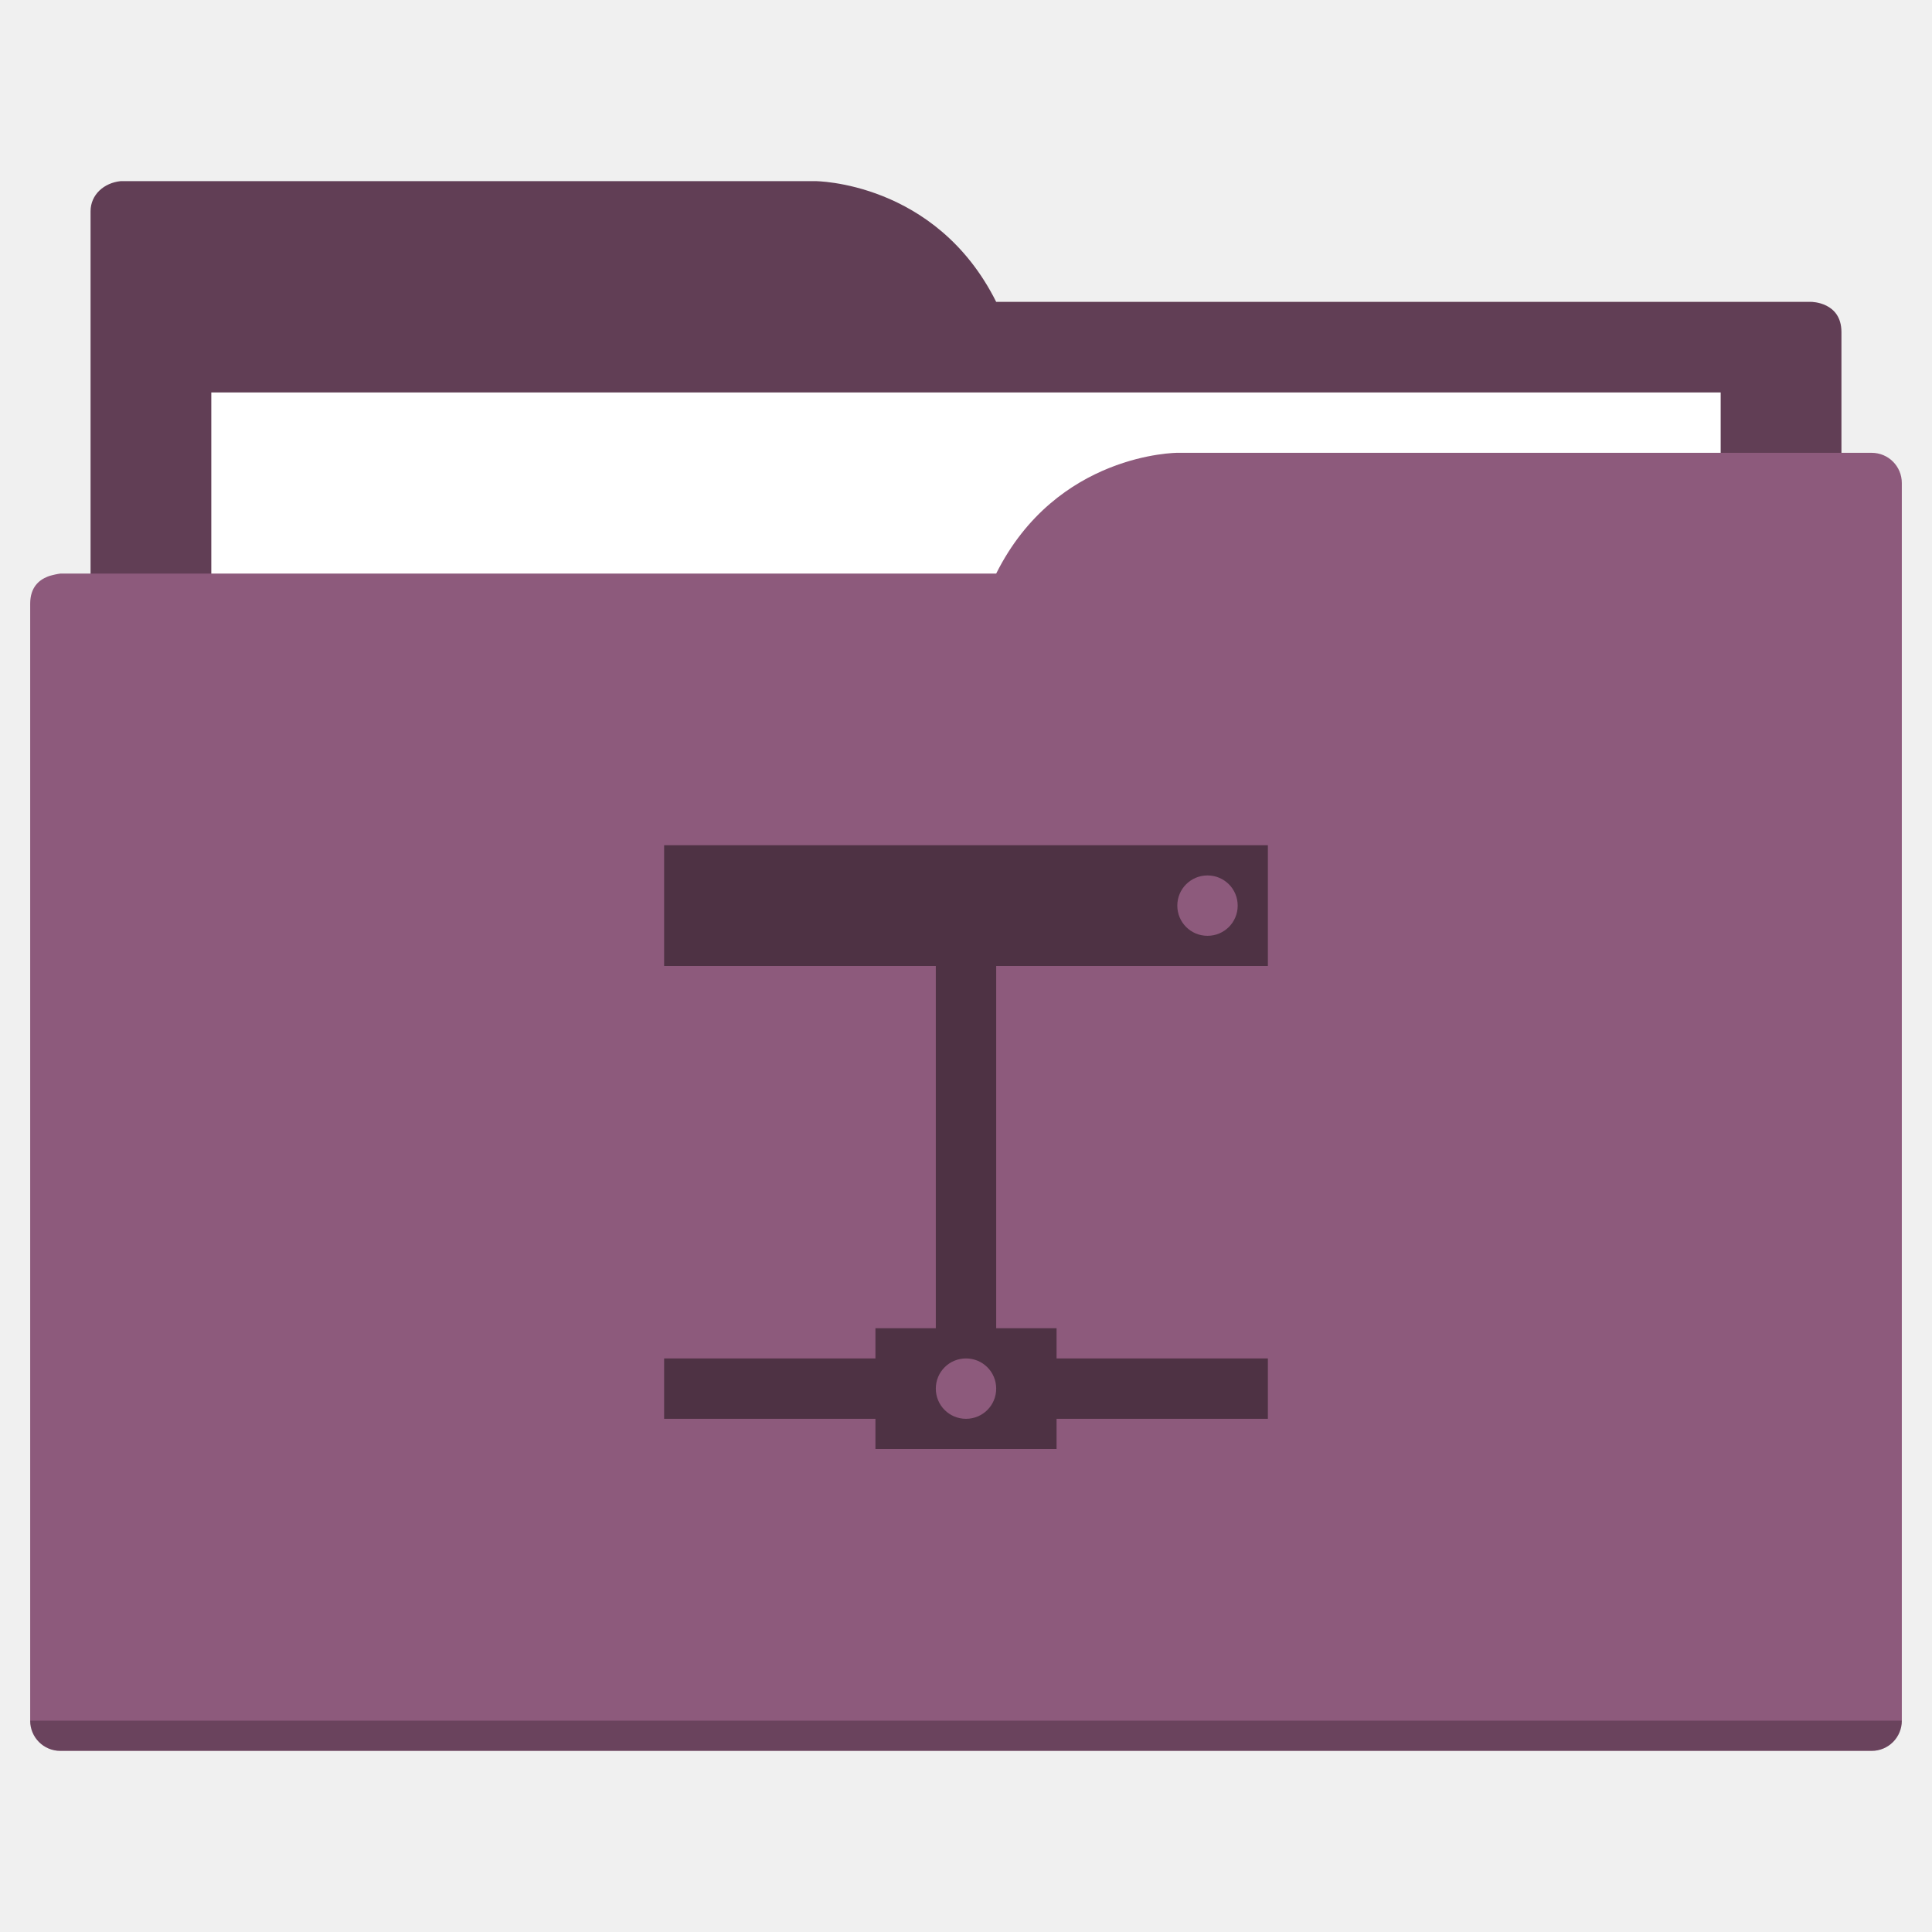
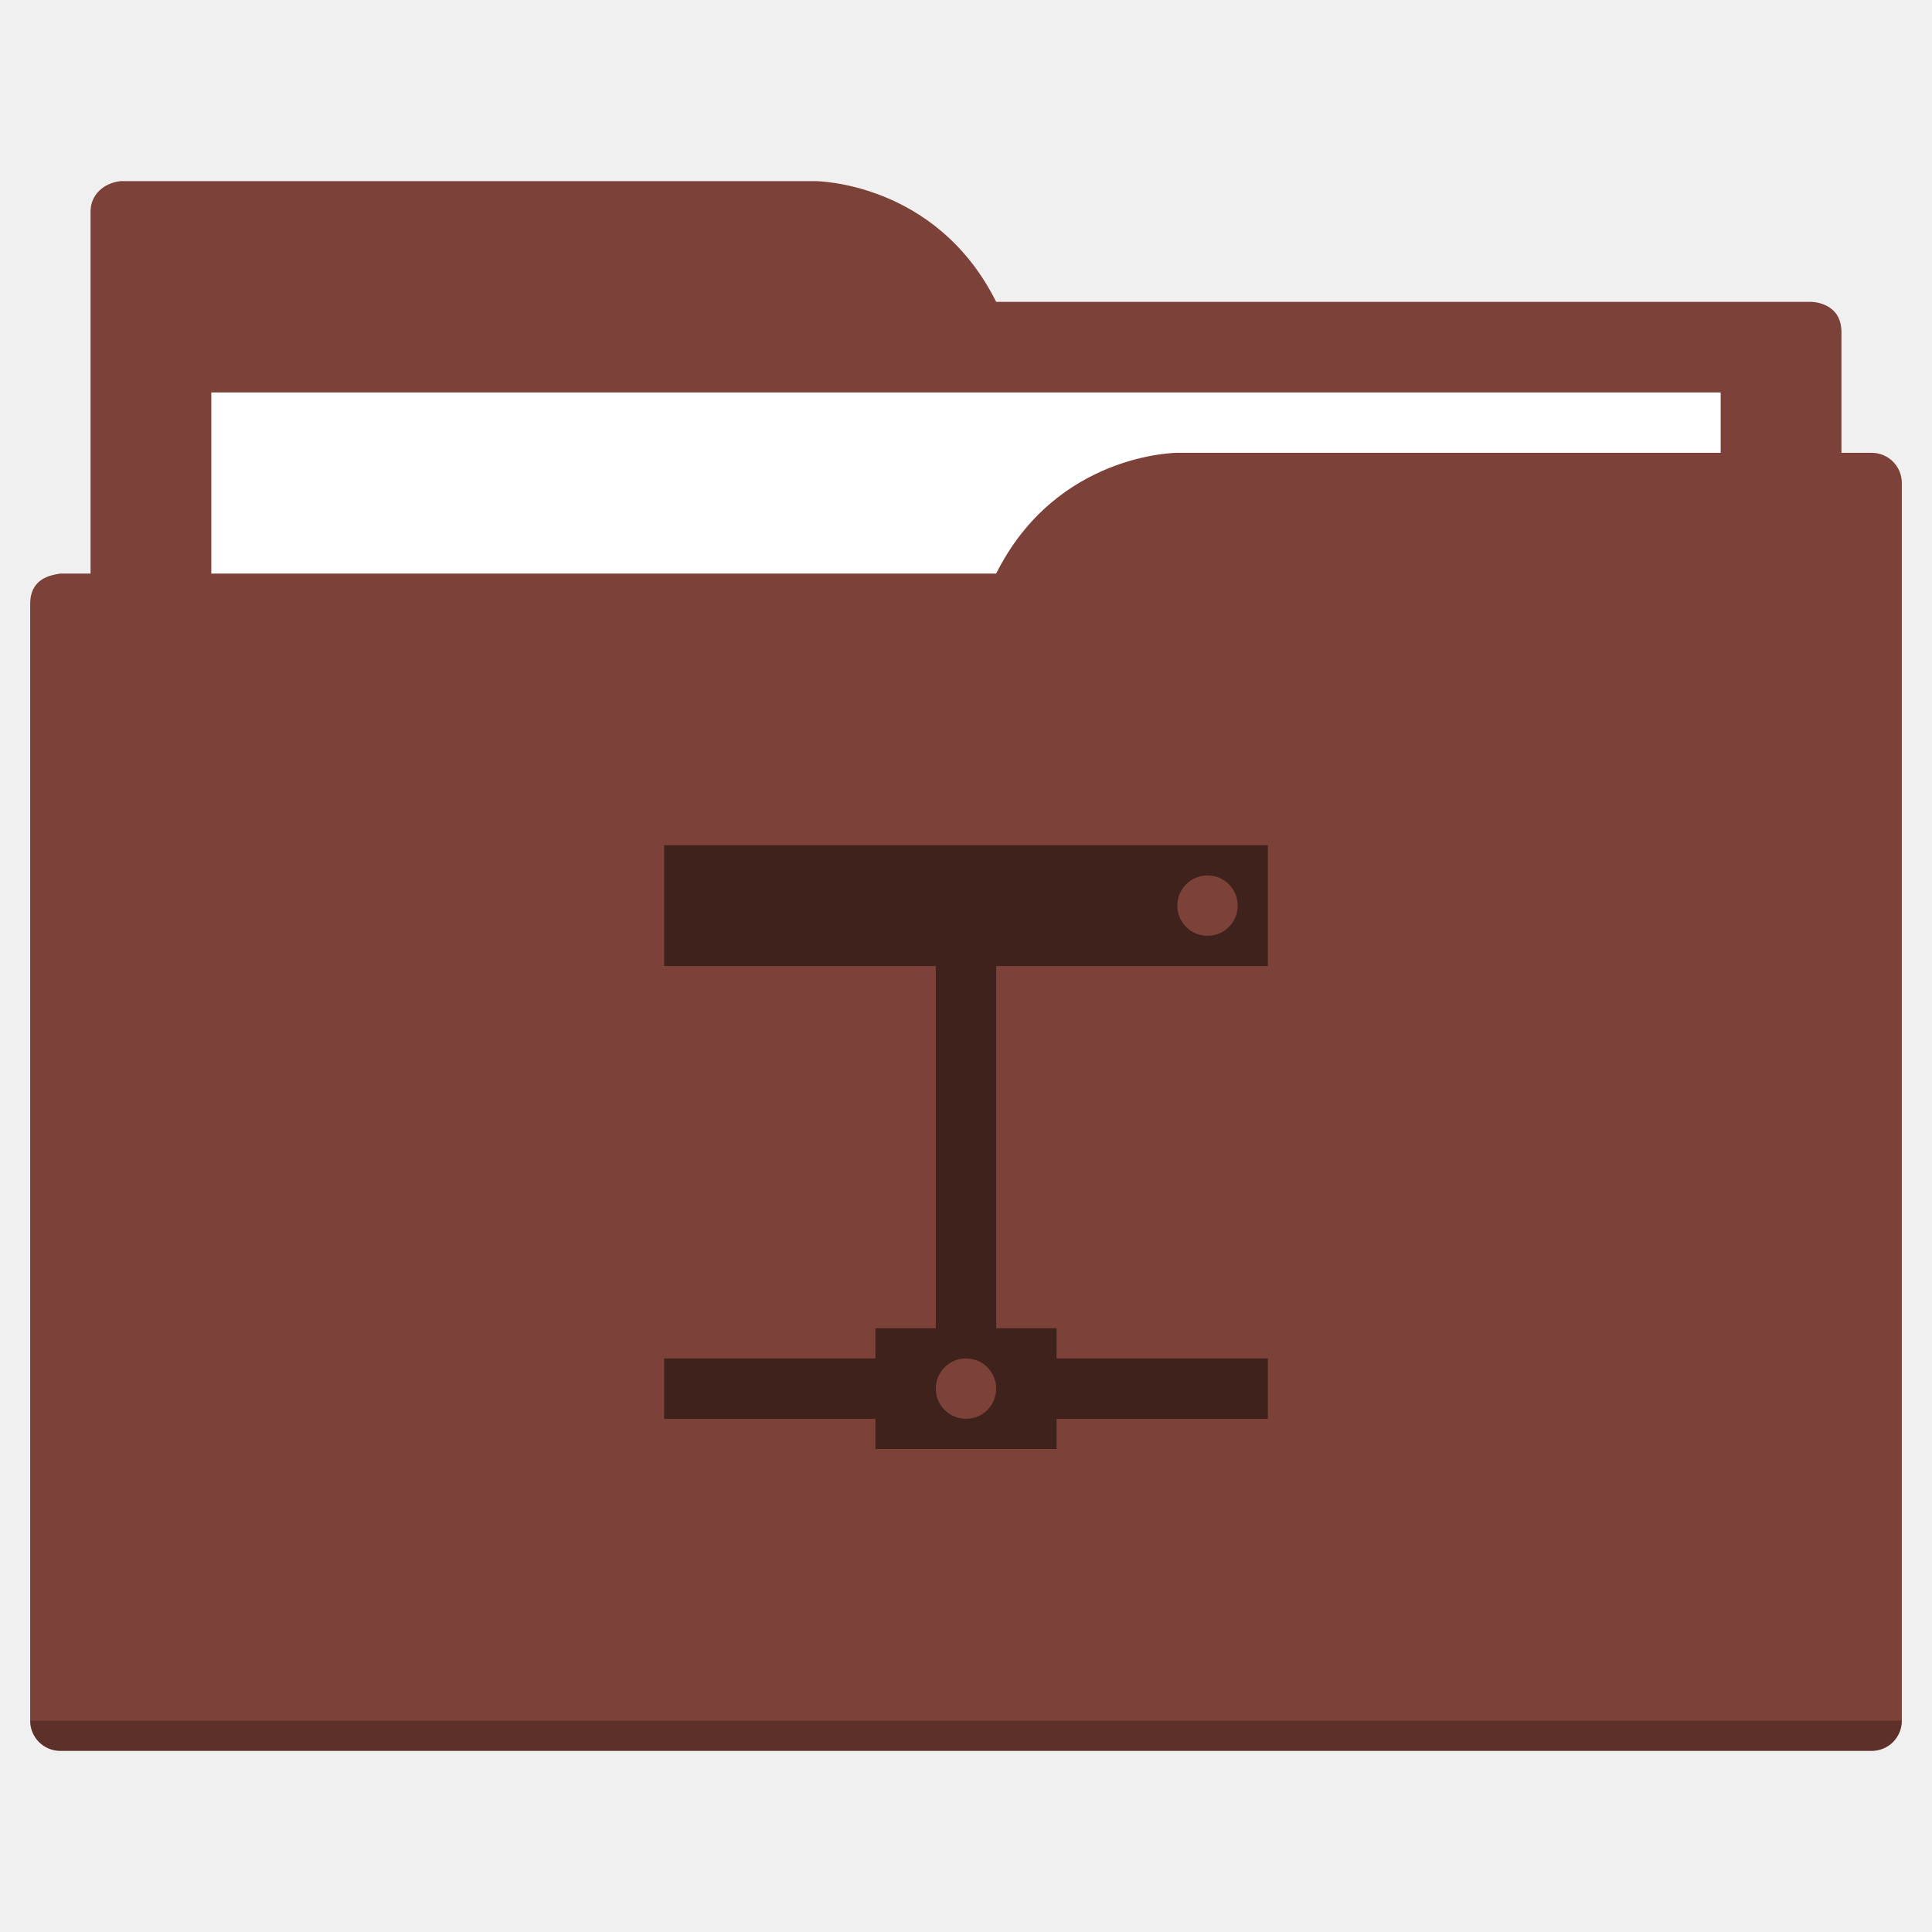
<svg xmlns="http://www.w3.org/2000/svg" width="64" height="64" id="svg5453" version="1.1" viewBox="0 0 64 64">
  <defs id="defs5455" />
  <g id="layer1" transform="translate(-384.5714,-483.798)">
-     <path style="fill:#613e55;fill-opacity:1;fill-rule:evenodd;stroke:none;stroke-width:1px;stroke-linecap:butt;stroke-linejoin:miter;stroke-opacity:1" d="M 4 6 C 3.449 6.055 3 6.446 3 7 L 3 9 L 3 49 L 61 49 L 61 14 L 61 13 L 61 11 C 61 10 60 10 60 10 L 58 10 L 37 10 L 33 10 C 31 6 27 6 27 6 L 5 6 L 4 6 z " transform="translate(384.5714,483.798)" id="folderTab" />
+     <path style="fill:#7c4138;fill-opacity:1;fill-rule:evenodd;stroke:none;stroke-width:1px;stroke-linecap:butt;stroke-linejoin:miter;stroke-opacity:1" d="M 4 6 C 3.449 6.055 3 6.446 3 7 L 3 9 L 3 49 L 61 49 L 61 14 L 61 13 L 61 11 C 61 10 60 10 60 10 L 58 10 L 37 10 L 33 10 C 31 6 27 6 27 6 L 5 6 L 4 6 z " transform="translate(384.5714,483.798)" id="folderTab" />
    <path style="color:#000000;text-decoration:none;text-decoration-line:none;text-decoration-style:solid;text-decoration-color:#000000;white-space:normal;clip-rule:nonzero;display:inline;overflow:visible;visibility:visible;opacity:1;isolation:auto;mix-blend-mode:normal;color-interpolation:sRGB;color-interpolation-filters:linearRGB;solid-color:#000000;solid-opacity:1;fill:#ffffff;fill-opacity:1;fill-rule:nonzero;stroke:none;stroke-width:1;stroke-linecap:butt;stroke-linejoin:miter;stroke-miterlimit:4;stroke-dasharray:none;stroke-dashoffset:0;stroke-opacity:1;color-rendering:auto;image-rendering:auto;shape-rendering:auto;text-rendering:auto;enable-background:accumulate" d="m 391.571,496.798 50,0 0,32 -50,0 z" id="folderPaper" />
-     <path style="fill:#8d5a7c;fill-opacity:1;fill-rule:evenodd;stroke:none;stroke-width:1px;stroke-linecap:butt;stroke-linejoin:miter;stroke-opacity:1" d="M 39 15 C 39 15 35 15 33 19 L 29 19 L 4 19 L 2 19 C 2 19 1.868 19.017 1.711 19.059 C 1.665 19.073 1.619 19.081 1.576 19.102 C 1.302 19.211 1 19.445 1 20 L 1 22 L 1 23 L 1 57 C 1 57.554 1.446 58 2 58 L 62 58 C 62.554 58 63 57.554 63 57 L 63 18 L 63 16 C 63 15.446 62.554 15 62 15 L 61 15 L 39 15 z " transform="translate(384.5714,483.798)" id="folderFront" />
+     <path style="fill:#7c4138;fill-opacity:1;fill-rule:evenodd;stroke:none;stroke-width:1px;stroke-linecap:butt;stroke-linejoin:miter;stroke-opacity:1" d="M 39 15 C 39 15 35 15 33 19 L 29 19 L 4 19 L 2 19 C 2 19 1.868 19.017 1.711 19.059 C 1.665 19.073 1.619 19.081 1.576 19.102 C 1.302 19.211 1 19.445 1 20 L 1 22 L 1 23 L 1 57 C 1 57.554 1.446 58 2 58 L 62 58 C 62.554 58 63 57.554 63 57 L 63 18 L 63 16 C 63 15.446 62.554 15 62 15 L 61 15 L 39 15 z " transform="translate(384.5714,483.798)" id="folderFront" />
    <path style="opacity:0.25;fill:#000000;fill-opacity:1;stroke:none" d="m 385.571,540.798 c 0,0.554 0.446,1 1,1 l 60,0 c 0.554,0 1,-0.446 1,-1 z" id="folderShadow" />
-     <path style="color:#000000;clip-rule:nonzero;display:inline;overflow:visible;visibility:visible;opacity:1;isolation:auto;mix-blend-mode:normal;color-interpolation:sRGB;color-interpolation-filters:linearRGB;solid-color:#000000;solid-opacity:1;fill:#4e3244;fill-opacity:1;fill-rule:nonzero;stroke:none;stroke-width:1;stroke-linecap:butt;stroke-linejoin:miter;stroke-miterlimit:4;stroke-dasharray:none;stroke-dashoffset:0;stroke-opacity:1;color-rendering:auto;image-rendering:auto;shape-rendering:auto;text-rendering:auto;enable-background:accumulate" d="m 22,28 0,4 9,0 0,12 -2,0 0,1 -7,0 0,2 7,0 0,1 6,0 0,-1 7,0 0,-2 -7,0 0,-1 -2,0 0,-12 9,0 0,-4 -20,0 z m 18,1 c 0.554,0 1,0.446 1,1 0,0.554 -0.446,1 -1,1 -0.554,0 -1,-0.446 -1,-1 0,-0.554 0.446,-1 1,-1 z m -8,16 c 0.554,0 1,0.446 1,1 0,0.554 -0.446,1 -1,1 -0.554,0 -1,-0.446 -1,-1 0,-0.554 0.446,-1 1,-1 z" transform="translate(384.5714,483.798)" id="folderGlyph" />
-     <rect style="color:#000000;clip-rule:nonzero;display:inline;overflow:visible;visibility:visible;opacity:1;isolation:auto;mix-blend-mode:normal;color-interpolation:sRGB;color-interpolation-filters:linearRGB;solid-color:#000000;solid-opacity:1;fill:#613e55;fill-opacity:1;fill-rule:nonzero;stroke:none;stroke-width:1;stroke-linecap:butt;stroke-linejoin:miter;stroke-miterlimit:4;stroke-dasharray:none;stroke-dashoffset:0;stroke-opacity:1;color-rendering:auto;image-rendering:auto;shape-rendering:auto;text-rendering:auto;enable-background:accumulate" id="rect4157" width="5" height="5" x="377.571" y="483.798" />
-     <rect style="color:#000000;clip-rule:nonzero;display:inline;overflow:visible;visibility:visible;opacity:1;isolation:auto;mix-blend-mode:normal;color-interpolation:sRGB;color-interpolation-filters:linearRGB;solid-color:#000000;solid-opacity:1;fill:#8d5a7c;fill-opacity:1;fill-rule:nonzero;stroke:none;stroke-width:1;stroke-linecap:butt;stroke-linejoin:miter;stroke-miterlimit:4;stroke-dasharray:none;stroke-dashoffset:0;stroke-opacity:1;color-rendering:auto;image-rendering:auto;shape-rendering:auto;text-rendering:auto;enable-background:accumulate" id="rect4157-5" width="5" height="5" x="377.571" y="491.798" />
-     <rect style="color:#000000;clip-rule:nonzero;display:inline;overflow:visible;visibility:visible;opacity:1;isolation:auto;mix-blend-mode:normal;color-interpolation:sRGB;color-interpolation-filters:linearRGB;solid-color:#000000;solid-opacity:1;fill:#4e3244;fill-opacity:1;fill-rule:nonzero;stroke:none;stroke-width:1;stroke-linecap:butt;stroke-linejoin:miter;stroke-miterlimit:4;stroke-dasharray:none;stroke-dashoffset:0;stroke-opacity:1;color-rendering:auto;image-rendering:auto;shape-rendering:auto;text-rendering:auto;enable-background:accumulate" id="rect4157-8" width="5" height="5" x="377.571" y="499.798" />
+     <path style="color:#000000;clip-rule:nonzero;display:inline;overflow:visible;visibility:visible;opacity:1;isolation:auto;mix-blend-mode:normal;color-interpolation:sRGB;color-interpolation-filters:linearRGB;solid-color:#000000;solid-opacity:1;fill:#40221c;fill-opacity:1;fill-rule:nonzero;stroke:none;stroke-width:1;stroke-linecap:butt;stroke-linejoin:miter;stroke-miterlimit:4;stroke-dasharray:none;stroke-dashoffset:0;stroke-opacity:1;color-rendering:auto;image-rendering:auto;shape-rendering:auto;text-rendering:auto;enable-background:accumulate" d="m 22,28 0,4 9,0 0,12 -2,0 0,1 -7,0 0,2 7,0 0,1 6,0 0,-1 7,0 0,-2 -7,0 0,-1 -2,0 0,-12 9,0 0,-4 -20,0 z m 18,1 c 0.554,0 1,0.446 1,1 0,0.554 -0.446,1 -1,1 -0.554,0 -1,-0.446 -1,-1 0,-0.554 0.446,-1 1,-1 z m -8,16 c 0.554,0 1,0.446 1,1 0,0.554 -0.446,1 -1,1 -0.554,0 -1,-0.446 -1,-1 0,-0.554 0.446,-1 1,-1 z" transform="translate(384.5714,483.798)" id="folderGlyph" />
+     <rect style="color:#000000;clip-rule:nonzero;display:inline;overflow:visible;visibility:visible;opacity:1;isolation:auto;mix-blend-mode:normal;color-interpolation:sRGB;color-interpolation-filters:linearRGB;solid-color:#000000;solid-opacity:1;fill:#7c4138;fill-opacity:1;fill-rule:nonzero;stroke:none;stroke-width:1;stroke-linecap:butt;stroke-linejoin:miter;stroke-miterlimit:4;stroke-dasharray:none;stroke-dashoffset:0;stroke-opacity:1;color-rendering:auto;image-rendering:auto;shape-rendering:auto;text-rendering:auto;enable-background:accumulate" id="rect4157" width="5" height="5" x="377.571" y="483.798" />
+     <rect style="color:#000000;clip-rule:nonzero;display:inline;overflow:visible;visibility:visible;opacity:1;isolation:auto;mix-blend-mode:normal;color-interpolation:sRGB;color-interpolation-filters:linearRGB;solid-color:#000000;solid-opacity:1;fill:#7c4138;fill-opacity:1;fill-rule:nonzero;stroke:none;stroke-width:1;stroke-linecap:butt;stroke-linejoin:miter;stroke-miterlimit:4;stroke-dasharray:none;stroke-dashoffset:0;stroke-opacity:1;color-rendering:auto;image-rendering:auto;shape-rendering:auto;text-rendering:auto;enable-background:accumulate" id="rect4157-5" width="5" height="5" x="377.571" y="491.798" />
+     <rect style="color:#000000;clip-rule:nonzero;display:inline;overflow:visible;visibility:visible;opacity:1;isolation:auto;mix-blend-mode:normal;color-interpolation:sRGB;color-interpolation-filters:linearRGB;solid-color:#000000;solid-opacity:1;fill:#40221c;fill-opacity:1;fill-rule:nonzero;stroke:none;stroke-width:1;stroke-linecap:butt;stroke-linejoin:miter;stroke-miterlimit:4;stroke-dasharray:none;stroke-dashoffset:0;stroke-opacity:1;color-rendering:auto;image-rendering:auto;shape-rendering:auto;text-rendering:auto;enable-background:accumulate" id="rect4157-8" width="5" height="5" x="377.571" y="499.798" />
  </g>
</svg>
